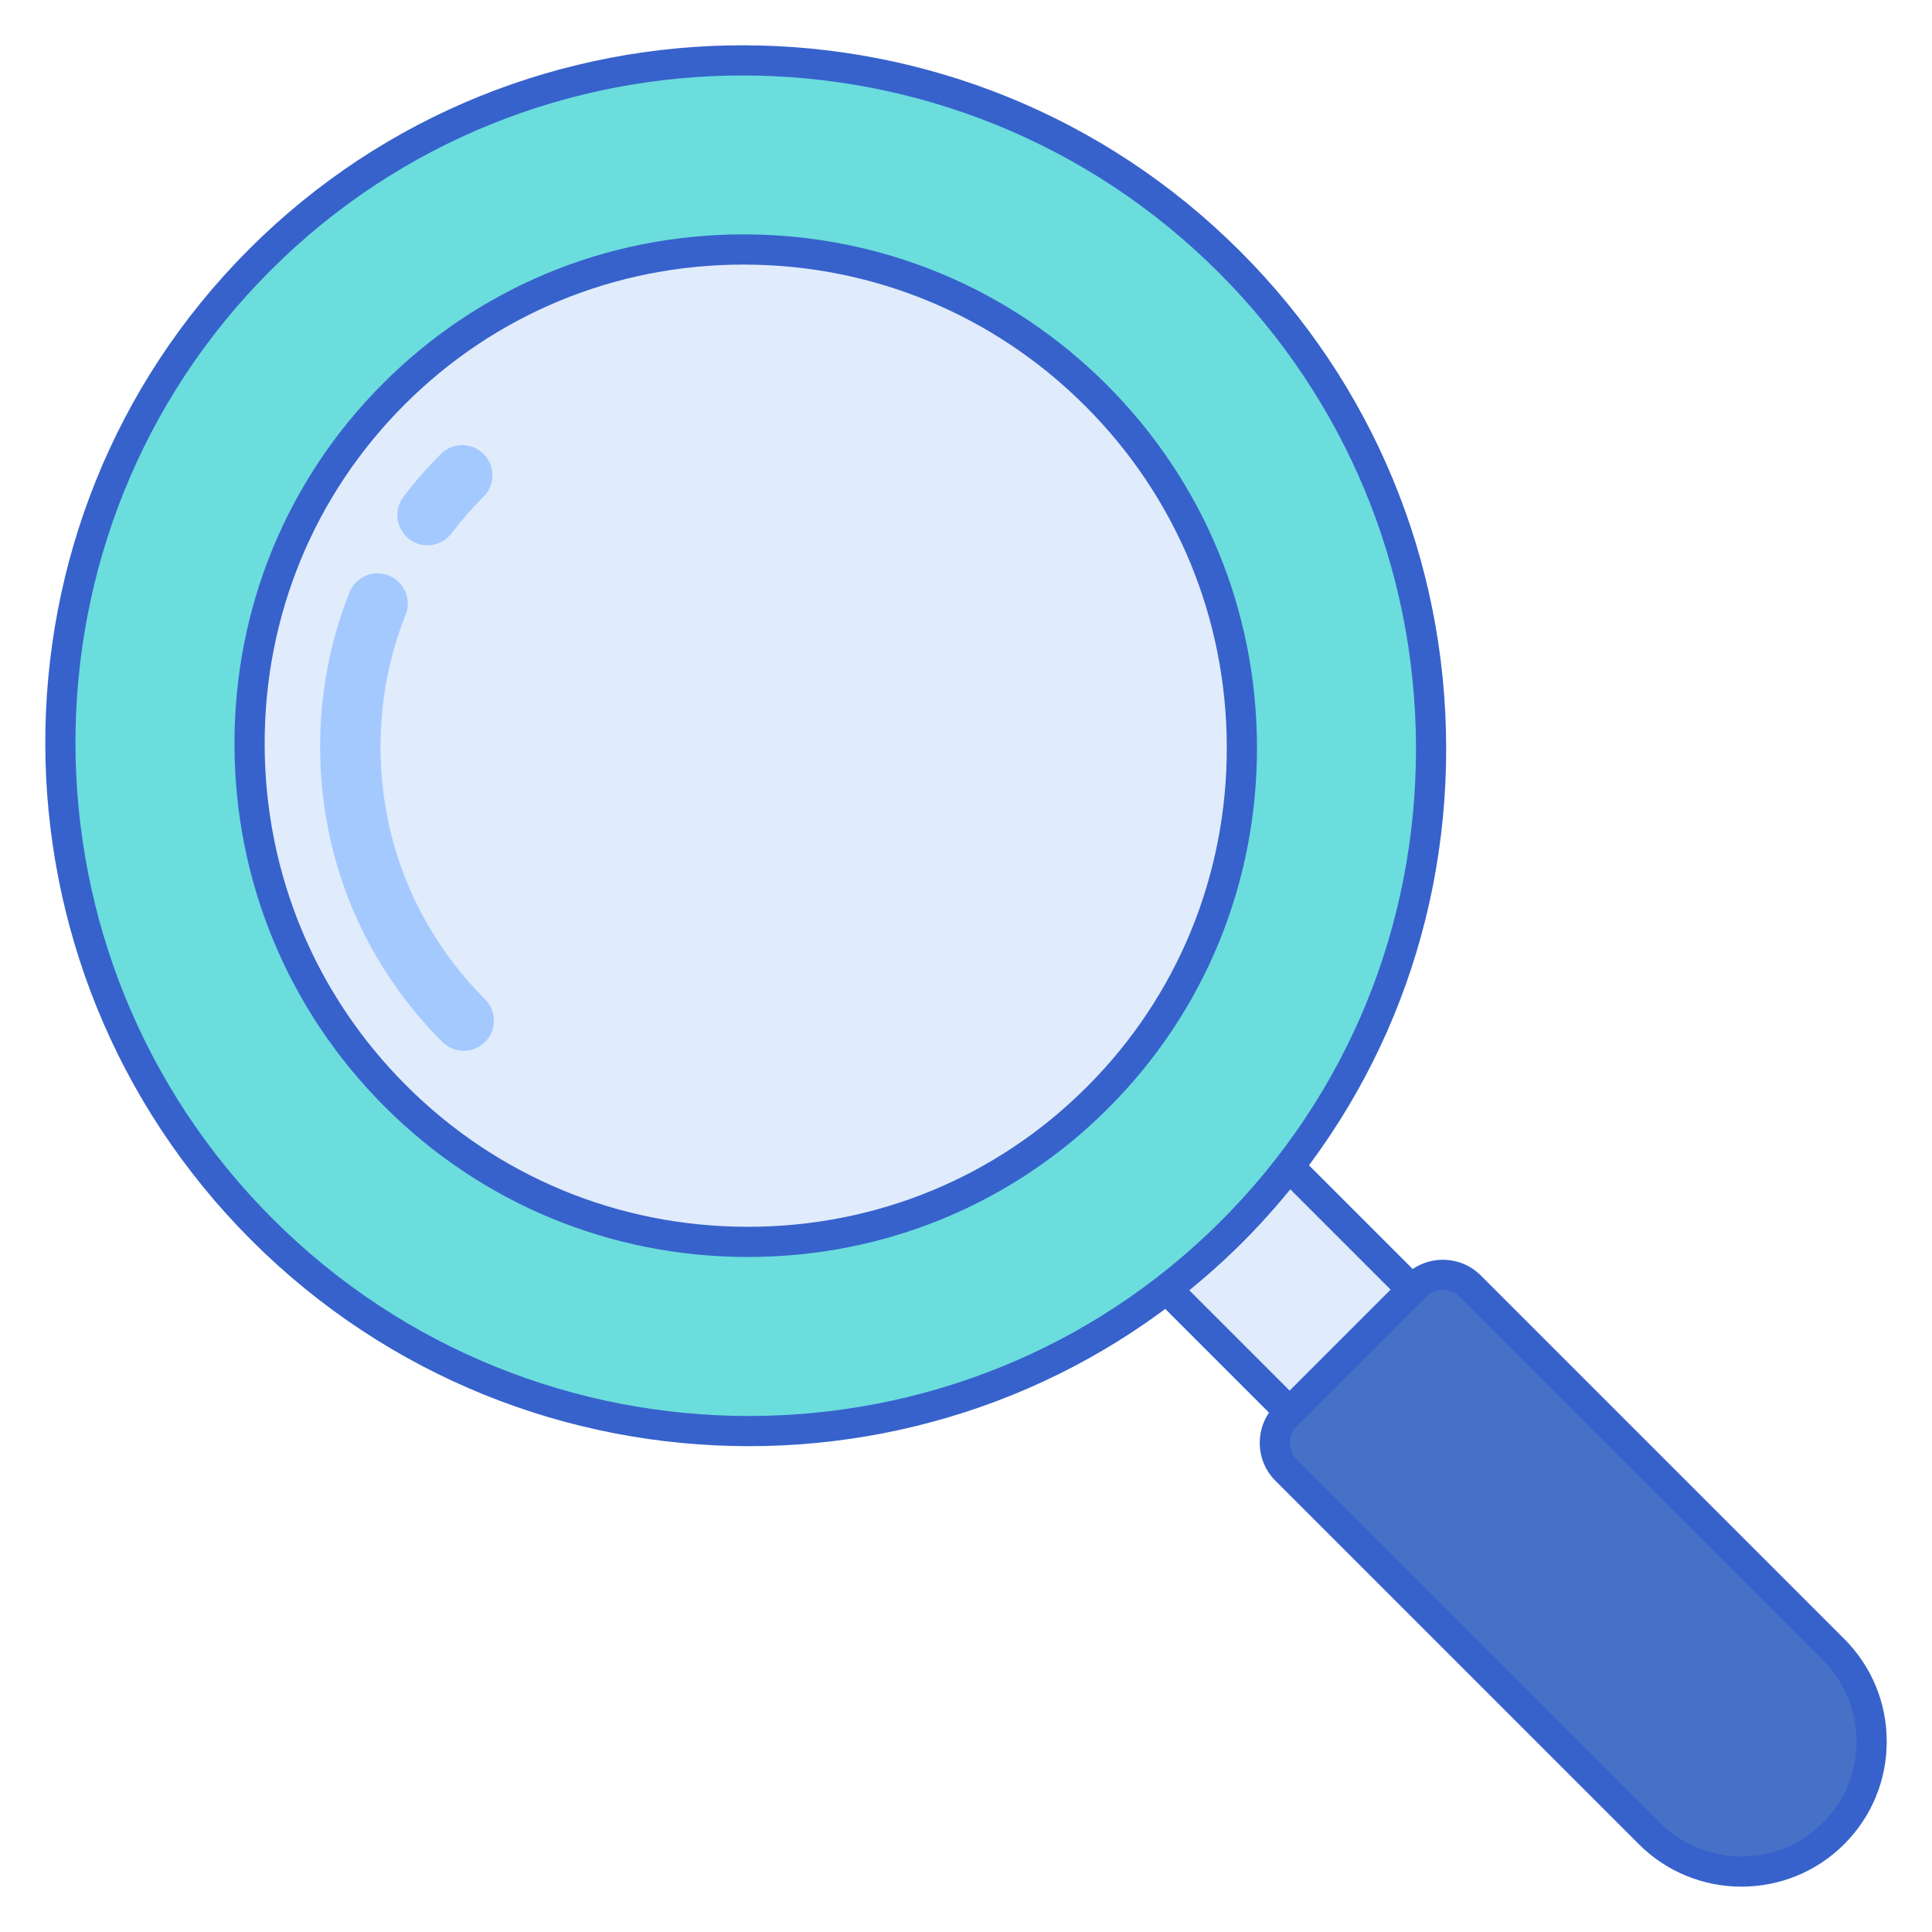
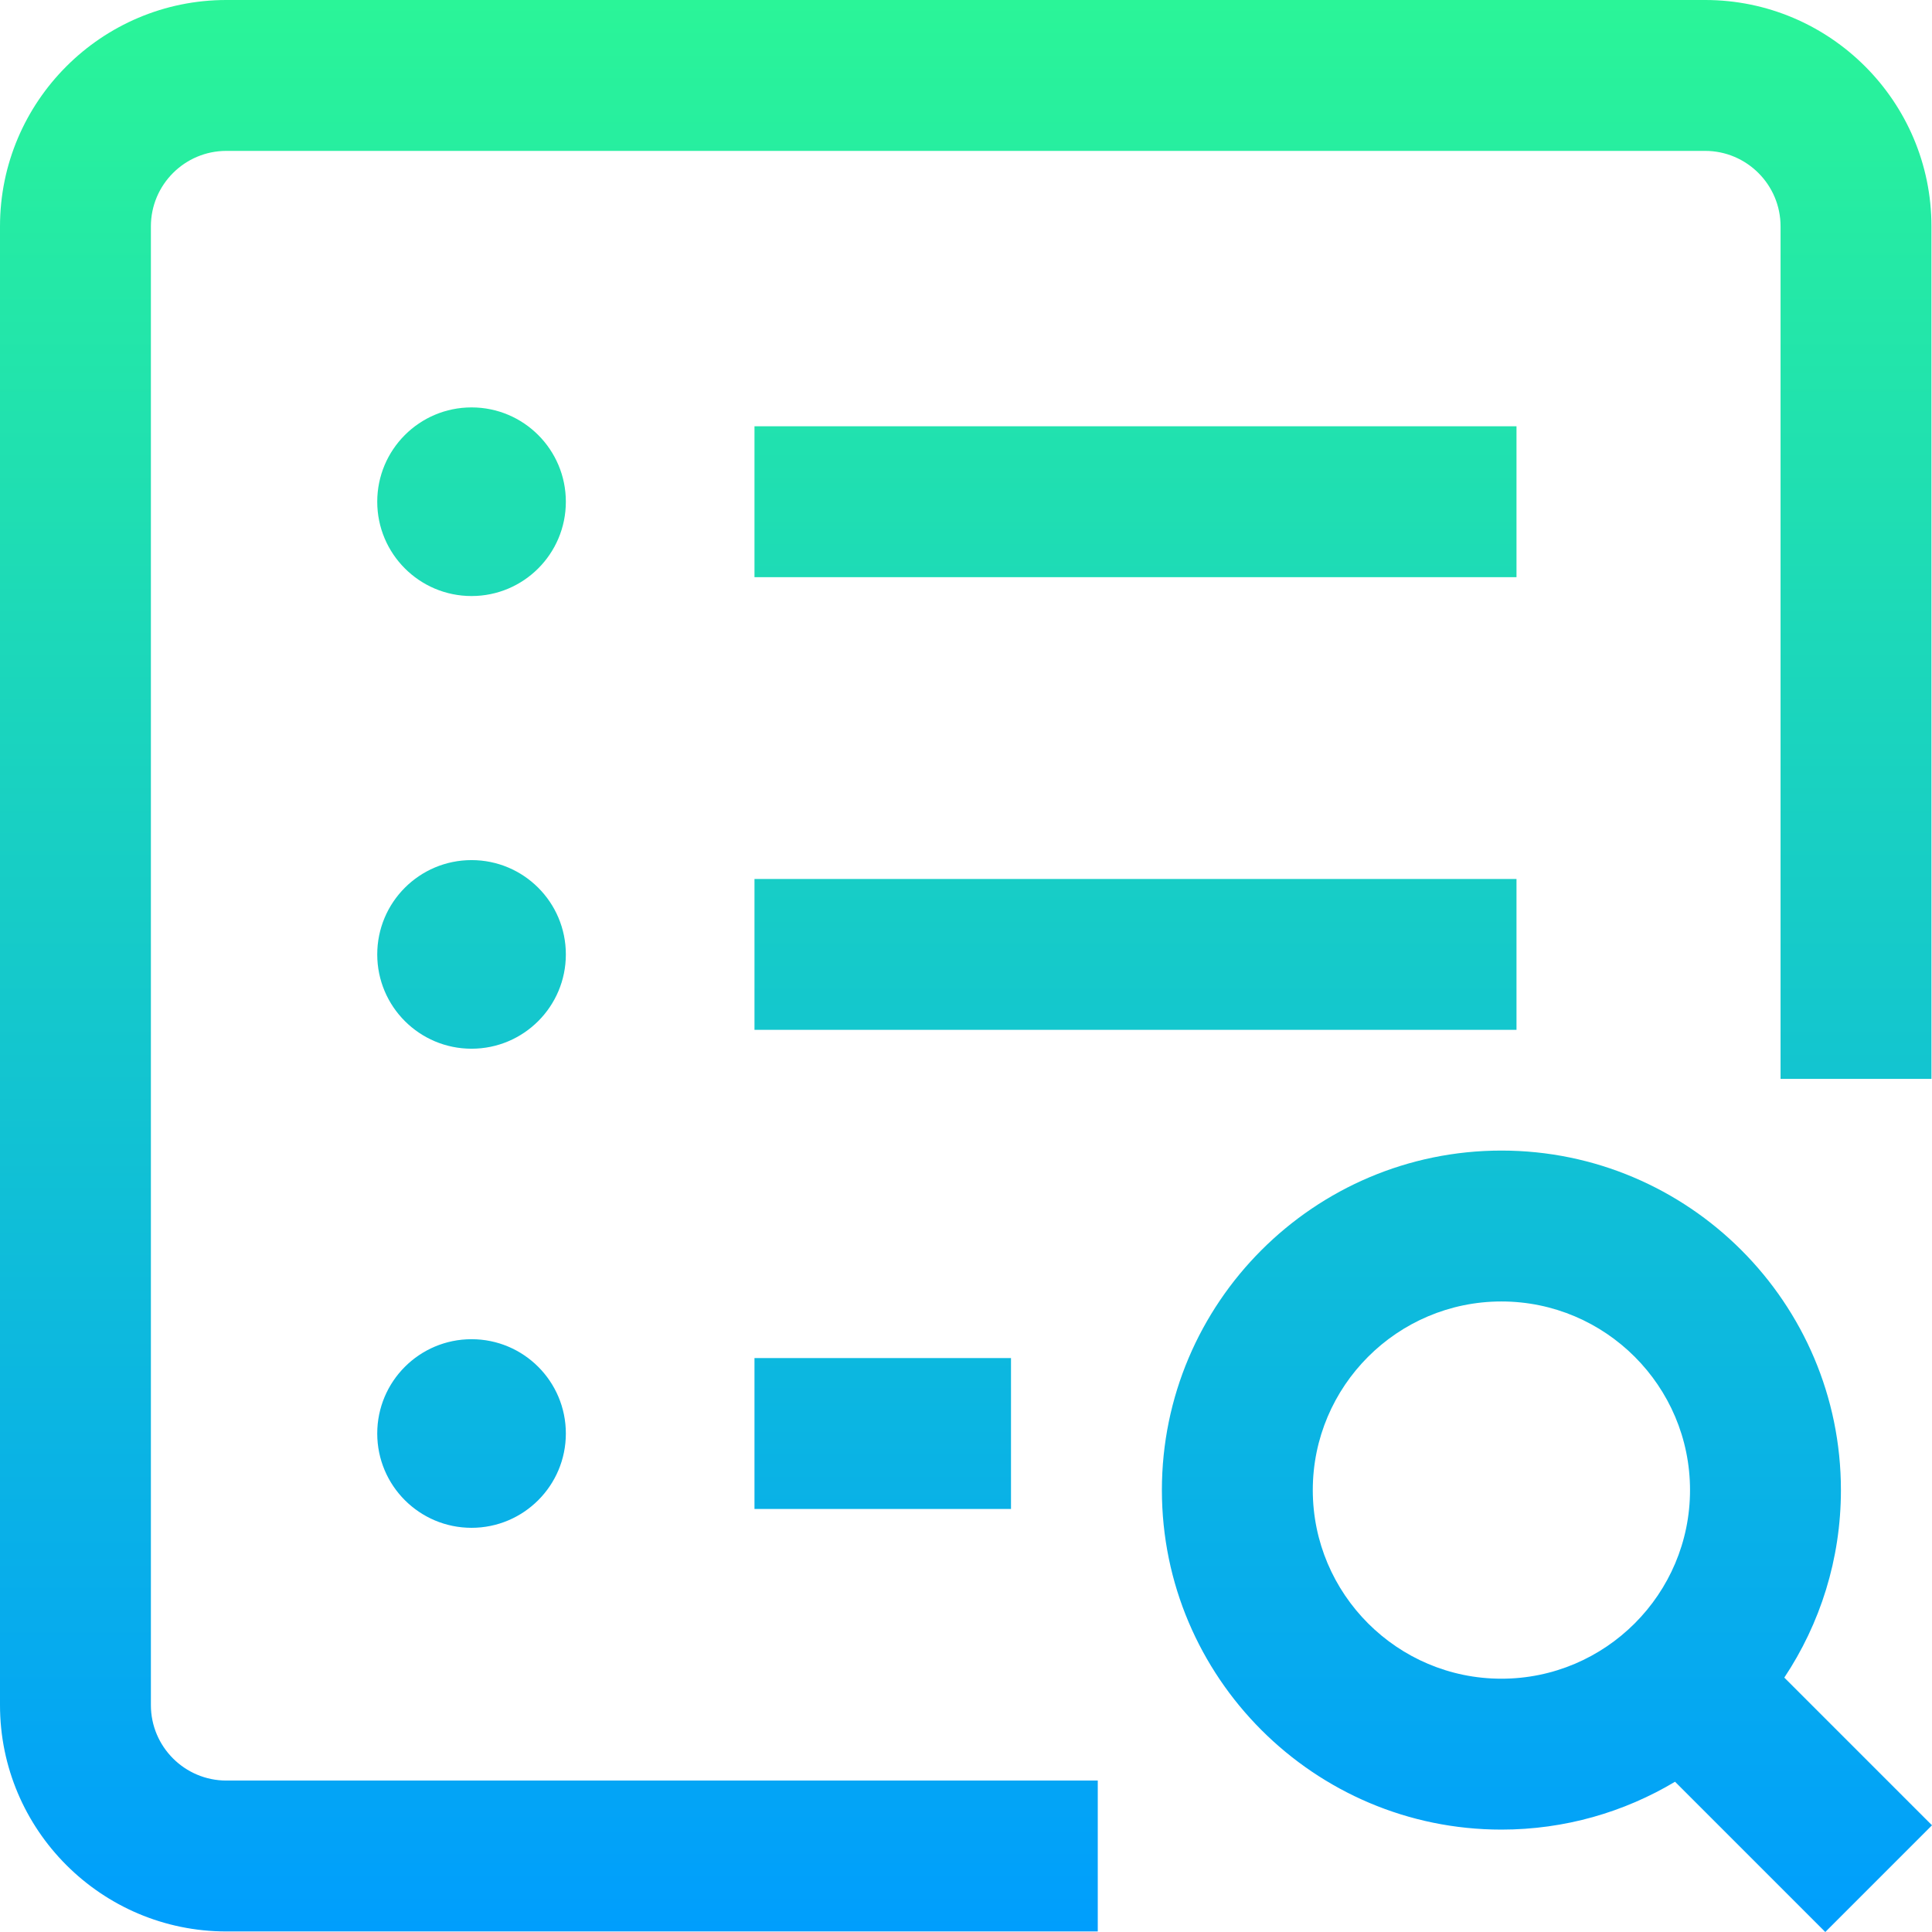
- <svg xmlns="http://www.w3.org/2000/svg" id="Layer_1" enable-background="new 0 0 256 256" height="512" viewBox="0 0 256 256" width="512">
-   <g>
-     <g>
-       <path d="m170.892 187.101-16.328-16.328c2.996-2.318 5.891-4.825 8.638-7.572s5.254-5.642 7.572-8.637l16.328 16.328z" fill="#e0ebfc" />
-     </g>
-     <g>
-       <path d="m170.892 189.101c-.53 0-1.039-.211-1.414-.586l-16.328-16.328c-.406-.406-.618-.967-.582-1.541.036-.573.317-1.103.772-1.455 3.06-2.368 5.902-4.859 8.447-7.404 2.543-2.543 5.034-5.385 7.404-8.448.352-.454.882-.735 1.455-.772.592-.029 1.135.176 1.541.582l16.327 16.328c.781.781.781 2.047 0 2.828l-16.209 16.209c-.374.376-.883.587-1.413.587zm-13.327-18.155 13.326 13.326 13.381-13.381-13.325-13.326c-2.047 2.524-4.17 4.889-6.332 7.05-2.163 2.164-4.527 4.287-7.05 6.331z" fill="#3762cc" />
-     </g>
-     <g>
-       <path d="m163.201 163.201c35.346-35.346 35.216-92.986-.287-128.489-35.503-35.503-93.143-35.633-128.489-.287-35.346 35.346-35.216 92.985.288 128.489 35.503 35.504 93.143 35.633 128.488.287zm-64.251 1.357c-17.598-.039-34.132-6.903-46.555-19.326-12.42-12.421-19.284-28.95-19.327-46.543-.043-17.607 6.749-34.119 19.126-46.495 25.595-25.595 67.332-25.504 93.037.201 12.42 12.42 19.283 28.948 19.326 46.541.043 17.606-6.749 34.119-19.126 46.496-12.372 12.373-28.879 19.165-46.481 19.126z" fill="#6bdddd" />
-     </g>
-     <g>
-       <path d="m99.221 191.625c-23.848 0-47.728-9.102-65.922-27.297-36.284-36.283-36.413-95.192-.288-131.317 36.125-36.125 95.035-35.996 131.317.288 17.548 17.547 27.242 40.885 27.298 65.713.056 24.832-9.537 48.13-27.011 65.604-18.01 18.009-41.686 27.009-65.394 27.009zm-.816-181.626c-22.688 0-45.334 8.608-62.566 25.84-34.566 34.565-34.437 90.937.288 125.661 17.413 17.413 40.273 26.125 63.094 26.127 22.688.001 45.334-8.608 62.566-25.84 16.716-16.716 25.893-39.007 25.839-62.767-.053-23.763-9.331-46.1-26.126-62.894-17.413-17.412-40.274-26.127-63.095-26.127z" fill="#3762cc" />
-     </g>
-     <g>
-       <path d="m98.95 164.558c-17.598-.039-34.132-6.903-46.555-19.326-12.42-12.421-19.284-28.95-19.327-46.543-.043-17.607 6.749-34.119 19.126-46.495 25.595-25.595 67.332-25.504 93.037.201 12.42 12.42 19.283 28.948 19.326 46.541.043 17.606-6.749 34.119-19.126 46.496-12.372 12.373-28.879 19.165-46.481 19.126z" fill="#e0ebfc" />
-     </g>
-     <g>
-       <path d="m242.95 242.95c6.733-6.733 6.733-17.649 0-24.382l-48.149-48.149c-1.996-1.996-5.232-1.996-7.228 0l-17.154 17.154c-1.996 1.996-1.996 5.232 0 7.228l48.149 48.149c6.733 6.733 17.649 6.733 24.382 0z" fill="#4671c6" />
-     </g>
-     <g>
-       <path d="m230.759 249.991c-4.928 0-9.854-1.875-13.605-5.626l-48.148-48.149c-1.343-1.343-2.083-3.128-2.083-5.028s.739-3.686 2.083-5.028l17.154-17.154c2.773-2.772 7.283-2.772 10.057 0l48.148 48.149c3.635 3.634 5.636 8.466 5.636 13.605s-2.001 9.971-5.636 13.605c-3.752 3.75-8.678 5.626-13.606 5.626zm-39.571-79.067c-.797 0-1.594.303-2.2.91l-17.154 17.154c-.588.588-.911 1.369-.911 2.2s.323 1.612.911 2.199l48.148 48.149c5.942 5.943 15.612 5.942 21.555 0 2.879-2.879 4.464-6.706 4.464-10.777s-1.585-7.898-4.464-10.777l-48.148-48.149c-.608-.606-1.405-.909-2.201-.909z" fill="#3762cc" />
-     </g>
-     <g>
-       <path d="m99.104 166.558c-.054 0-.104 0-.158 0-18.13-.04-35.164-7.112-47.964-19.912-12.797-12.797-19.869-29.827-19.913-47.952-.045-18.144 6.955-35.16 19.711-47.914 12.722-12.722 29.673-19.723 47.744-19.723h.151c18.125.04 35.161 7.116 47.97 19.925 12.796 12.795 19.868 29.824 19.912 47.95.043 18.143-6.957 35.16-19.712 47.915-12.714 12.714-29.664 19.71-47.741 19.711zm-.58-131.501c-17.004 0-32.949 6.584-44.916 18.551-11.997 11.996-18.582 28.004-18.54 45.076.042 17.061 6.697 33.089 18.741 45.134 12.047 12.046 28.08 18.702 45.146 18.74h.147c17.011 0 32.955-6.58 44.915-18.539 11.996-11.998 18.581-28.006 18.54-45.077-.042-17.061-6.697-33.088-18.74-45.131-12.056-12.056-28.09-18.716-45.15-18.753-.047-.001-.096-.001-.143-.001z" fill="#3762cc" />
-     </g>
-     <g>
-       <path d="m64.27 132.412c-1.527-1.527-2.957-3.163-4.249-4.862 0 0-.001-.001-.001-.001-6.255-8.215-9.574-18.071-9.6-28.491v-.126c0-6.069 1.118-11.949 3.324-17.477.819-2.052-.181-4.379-2.232-5.198-2.051-.818-4.38.18-5.197 2.232-2.584 6.476-3.895 13.354-3.895 20.442v.136c.03 12.188 3.915 23.71 11.233 33.324.001.001.001.001.001.002 1.51 1.984 3.179 3.893 4.96 5.674.78.781 1.805 1.172 2.828 1.172s2.048-.391 2.828-1.172c1.562-1.56 1.562-4.093 0-5.655z" fill="#a4c9ff" />
-     </g>
-     <g>
-       <path d="m54.234 71.437c.723.548 1.571.813 2.413.813 1.209 0 2.404-.546 3.19-1.584 1.292-1.704 2.718-3.339 4.239-4.86 1.563-1.562 1.563-4.095.001-5.657-1.563-1.563-4.095-1.562-5.657 0-1.779 1.779-3.447 3.691-4.958 5.685-1.334 1.76-.988 4.269.772 5.603z" fill="#a4c9ff" />
-     </g>
-   </g>
+ <svg xmlns="http://www.w3.org/2000/svg" height="512pt" viewBox="0 0 512 512" width="512pt">
+   <linearGradient id="a" gradientUnits="userSpaceOnUse" x1="256" x2="256" y1="0" y2="512">
+     <stop offset="0" stop-color="#2af598" />
+     <stop offset="1" stop-color="#009efd" />
+   </linearGradient>
+   <path d="m199.945 359.898h67.98v39.988h-67.98zm-74.98-4.996c-13.805 0-24.992 11.188-24.992 24.992 0 13.801 11.188 24.992 24.992 24.992 13.805 0 24.992-11.191 24.992-24.992 0-13.805-11.188-24.992-24.992-24.992zm276.922-121.969h-201.941v39.988h201.941zm-276.922-4.996c-13.805 0-24.992 11.188-24.992 24.992 0 13.805 11.188 24.992 24.992 24.992 13.805 0 24.992-11.188 24.992-24.992 0-13.805-11.188-24.992-24.992-24.992zm276.922-114.969h-201.941v39.988h201.941zm-276.922-5c-13.805 0-24.992 11.191-24.992 24.992 0 13.805 11.188 24.996 24.992 24.996 13.805 0 24.992-11.191 24.992-24.996 0-13.801-11.188-24.992-24.992-24.992zm-84.977 343.906v-391.891c0-11.027 8.969-19.996 19.996-19.996h391.891c11.023 0 19.992 8.969 19.992 19.996v225.938h39.988v-225.938c0-33.074-26.906-59.984-59.98-59.984h-391.891c-33.074 0-59.984 26.91-59.984 59.984v391.891c0 33.074 26.91 59.98 59.984 59.98h230.934v-39.988h-230.934c-11.027 0-19.996-8.969-19.996-19.992zm443.734 60.125-39.82-39.82c-13.473 8.051-29.211 12.684-46.012 12.684-49.613 0-89.977-40.363-89.977-89.973 0-49.613 40.363-89.977 89.977-89.977 49.609 0 89.973 40.363 89.973 89.977 0 18.355-5.531 35.441-15.004 49.691l39.141 39.141zm-85.832-67.125c27.562 0 49.984-22.422 49.984-49.984s-22.422-49.988-49.984-49.988-49.988 22.426-49.988 49.988 22.426 49.984 49.988 49.984zm0 0" fill="url(#a)" />
</svg>
